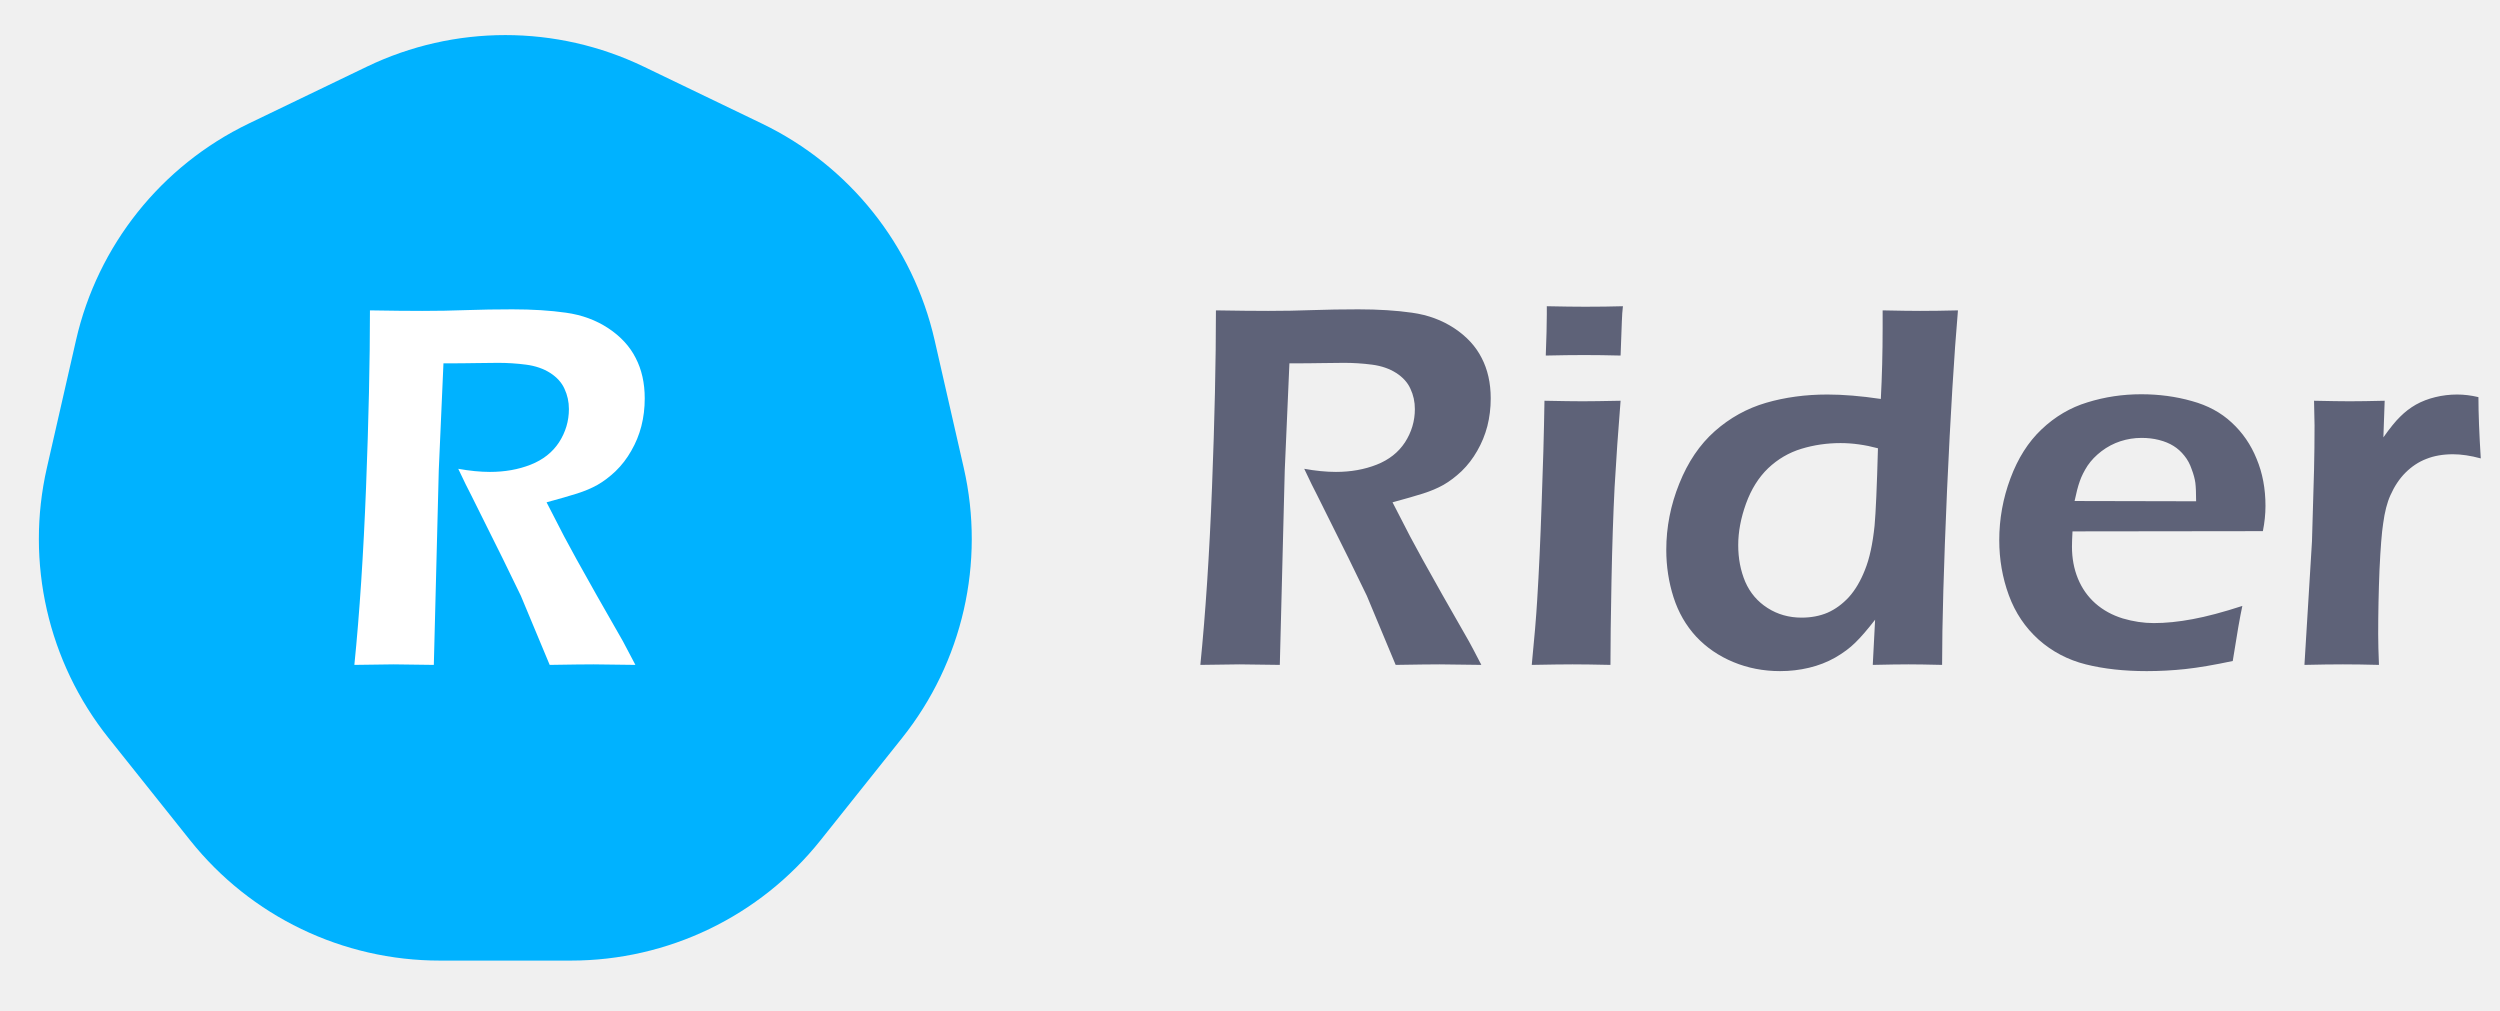
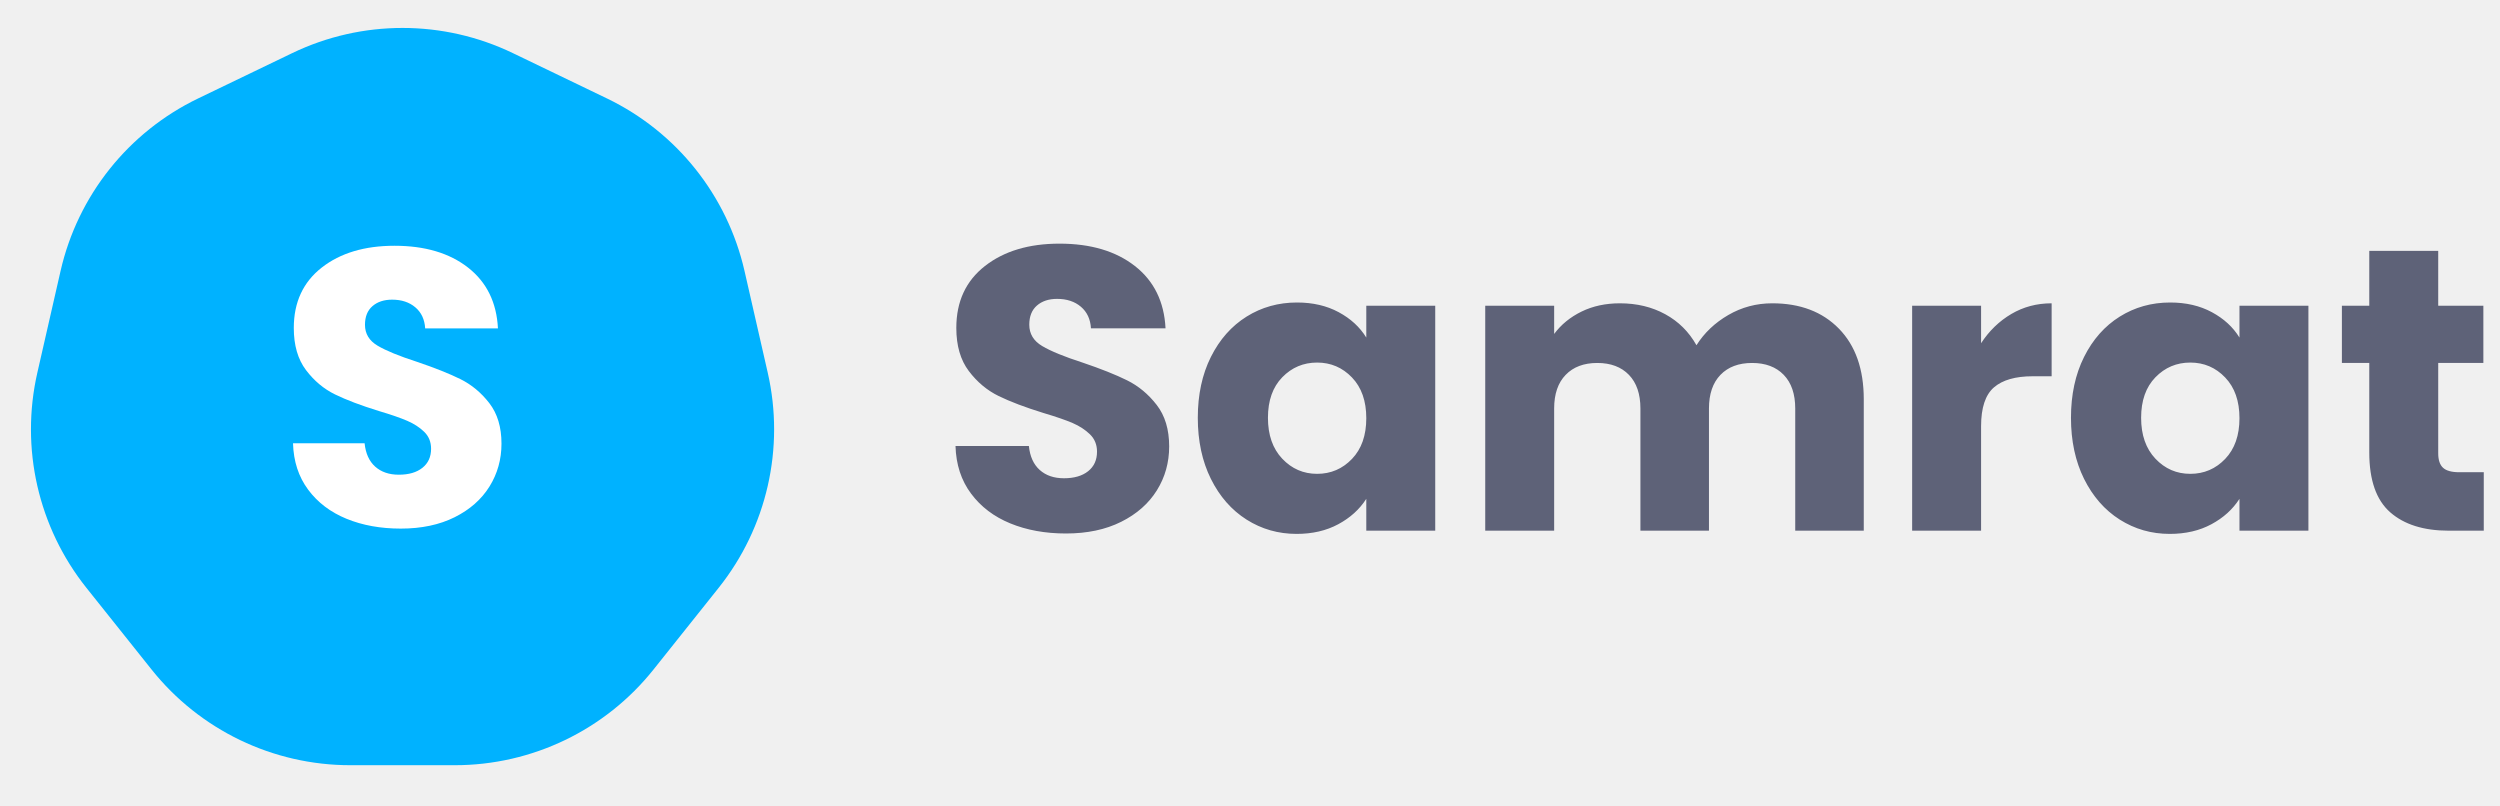
- <svg xmlns="http://www.w3.org/2000/svg" width="94" height="38" viewBox="0 0 94 38" fill="none">
+ <svg xmlns="http://www.w3.org/2000/svg" width="118" height="38" viewBox="0 0 118 38" fill="none">
  <path d="M13.793 2.507C17.084 0.923 20.916 0.923 24.207 2.507L28.648 4.646C31.938 6.231 34.328 9.227 35.141 12.788L36.238 17.594C37.05 21.154 36.197 24.891 33.92 27.746L30.847 31.6C28.57 34.456 25.117 36.118 21.465 36.118H16.535C12.883 36.118 9.43 34.456 7.153 31.6L4.079 27.746C1.803 24.891 0.95 21.154 1.762 17.594L2.859 12.788C3.672 9.227 6.062 6.231 9.352 4.646L13.793 2.507Z" fill="#00B2FF" />
-   <path d="M13.324 25C13.52 23.06 13.666 20.83 13.764 18.311C13.861 15.791 13.91 13.578 13.91 11.67C14.691 11.683 15.346 11.69 15.873 11.69C16.439 11.69 16.993 11.68 17.533 11.66C18.08 11.641 18.656 11.631 19.262 11.631C20.017 11.631 20.691 11.673 21.283 11.758C21.882 11.842 22.413 12.038 22.875 12.344C23.337 12.65 23.679 13.021 23.9 13.457C24.128 13.893 24.242 14.401 24.242 14.98C24.242 15.345 24.2 15.693 24.115 16.025C24.031 16.351 23.904 16.66 23.734 16.953C23.572 17.24 23.376 17.494 23.148 17.715C22.921 17.93 22.693 18.102 22.465 18.232C22.244 18.356 21.99 18.463 21.703 18.555C21.417 18.646 21.033 18.756 20.551 18.887L21.215 20.176C21.43 20.586 21.837 21.322 22.436 22.383L23.422 24.111C23.474 24.203 23.63 24.499 23.891 25C23.096 24.987 22.572 24.98 22.318 24.98C22.006 24.98 21.456 24.987 20.668 25L19.584 22.402C19.395 22.005 19.167 21.537 18.9 20.996L17.719 18.623C17.602 18.402 17.439 18.07 17.23 17.627C17.667 17.705 18.064 17.744 18.422 17.744C18.982 17.744 19.493 17.653 19.955 17.471C20.417 17.288 20.772 17.009 21.02 16.631C21.267 16.247 21.391 15.83 21.391 15.381C21.391 15.107 21.335 14.854 21.225 14.619C21.12 14.385 20.941 14.186 20.688 14.023C20.434 13.861 20.131 13.757 19.779 13.711C19.428 13.665 19.076 13.643 18.725 13.643C18.529 13.643 18.262 13.646 17.924 13.652C17.585 13.659 17.169 13.662 16.674 13.662L16.498 17.676L16.312 25L14.799 24.98C14.558 24.98 14.066 24.987 13.324 25Z" fill="white" />
-   <path d="M45.133 25C45.328 23.06 45.475 20.83 45.572 18.311C45.67 15.791 45.719 13.578 45.719 11.67C46.5 11.683 47.154 11.69 47.682 11.69C48.248 11.69 48.801 11.68 49.342 11.66C49.889 11.641 50.465 11.631 51.07 11.631C51.825 11.631 52.499 11.673 53.092 11.758C53.691 11.842 54.221 12.038 54.684 12.344C55.146 12.65 55.488 13.021 55.709 13.457C55.937 13.893 56.051 14.401 56.051 14.98C56.051 15.345 56.008 15.693 55.924 16.025C55.839 16.351 55.712 16.66 55.543 16.953C55.38 17.24 55.185 17.494 54.957 17.715C54.729 17.93 54.501 18.102 54.273 18.232C54.052 18.356 53.798 18.463 53.512 18.555C53.225 18.646 52.841 18.756 52.359 18.887L53.023 20.176C53.238 20.586 53.645 21.322 54.244 22.383L55.23 24.111C55.283 24.203 55.439 24.499 55.699 25C54.905 24.987 54.381 24.98 54.127 24.98C53.815 24.98 53.264 24.987 52.477 25L51.393 22.402C51.204 22.005 50.976 21.537 50.709 20.996L49.527 18.623C49.41 18.402 49.247 18.07 49.039 17.627C49.475 17.705 49.872 17.744 50.23 17.744C50.79 17.744 51.301 17.653 51.764 17.471C52.226 17.288 52.581 17.009 52.828 16.631C53.075 16.247 53.199 15.83 53.199 15.381C53.199 15.107 53.144 14.854 53.033 14.619C52.929 14.385 52.75 14.186 52.496 14.023C52.242 13.861 51.94 13.757 51.588 13.711C51.236 13.665 50.885 13.643 50.533 13.643C50.338 13.643 50.071 13.646 49.732 13.652C49.394 13.659 48.977 13.662 48.482 13.662L48.307 17.676L48.121 25L46.607 24.98C46.367 24.98 45.875 24.987 45.133 25ZM58.121 13.369C58.147 12.699 58.16 12.184 58.16 11.826V11.514C58.753 11.527 59.234 11.533 59.605 11.533C60.113 11.533 60.585 11.527 61.022 11.514C61.002 11.676 60.989 11.862 60.982 12.07L60.934 13.369C60.439 13.356 59.983 13.35 59.566 13.35C59.15 13.35 58.668 13.356 58.121 13.369ZM57.594 25C57.691 24.023 57.76 23.206 57.799 22.549C57.864 21.507 57.919 20.306 57.965 18.945C58.017 17.585 58.053 16.292 58.072 15.068C58.71 15.081 59.189 15.088 59.508 15.088C59.801 15.088 60.276 15.081 60.934 15.068C60.842 16.201 60.768 17.282 60.709 18.311C60.657 19.339 60.618 20.518 60.592 21.846C60.566 23.174 60.553 24.225 60.553 25C59.96 24.987 59.485 24.98 59.127 24.98C58.788 24.98 58.277 24.987 57.594 25ZM73.023 25C72.483 24.987 72.063 24.98 71.764 24.98C71.438 24.98 70.989 24.987 70.416 25L70.504 23.301C70.217 23.672 69.97 23.958 69.762 24.16C69.56 24.362 69.306 24.551 69 24.727C68.701 24.896 68.375 25.023 68.023 25.107C67.672 25.192 67.307 25.234 66.93 25.234C66.305 25.234 65.719 25.12 65.172 24.893C64.625 24.665 64.159 24.346 63.775 23.936C63.391 23.519 63.108 23.027 62.926 22.461C62.743 21.888 62.652 21.292 62.652 20.674C62.652 19.821 62.815 18.991 63.141 18.184C63.466 17.37 63.912 16.712 64.478 16.211C65.045 15.71 65.686 15.355 66.402 15.146C67.118 14.938 67.887 14.834 68.707 14.834C69.299 14.834 69.97 14.889 70.719 15C70.764 14.154 70.787 13.265 70.787 12.334V11.67C71.399 11.683 71.868 11.69 72.193 11.69C72.617 11.69 73.092 11.683 73.619 11.67C73.476 13.324 73.339 15.576 73.209 18.428C73.085 21.273 73.023 23.463 73.023 25ZM70.611 16.855C70.123 16.725 69.654 16.66 69.205 16.66C68.691 16.66 68.199 16.732 67.731 16.875C67.262 17.018 66.845 17.262 66.481 17.607C66.122 17.953 65.846 18.395 65.65 18.936C65.455 19.476 65.357 19.997 65.357 20.498C65.357 20.999 65.445 21.458 65.621 21.875C65.803 22.292 66.083 22.62 66.461 22.861C66.838 23.102 67.265 23.223 67.74 23.223C68.098 23.223 68.424 23.161 68.717 23.037C69.01 22.907 69.277 22.712 69.518 22.451C69.758 22.184 69.96 21.842 70.123 21.426C70.292 21.009 70.413 20.456 70.484 19.766C70.53 19.258 70.572 18.288 70.611 16.855ZM84.312 22.783C84.228 23.167 84.107 23.857 83.951 24.854C83.248 25.003 82.656 25.104 82.174 25.156C81.692 25.208 81.207 25.234 80.719 25.234C79.866 25.234 79.101 25.15 78.424 24.98C77.753 24.811 77.164 24.502 76.656 24.053C76.148 23.597 75.774 23.04 75.533 22.383C75.292 21.725 75.172 21.035 75.172 20.312C75.172 19.512 75.312 18.737 75.592 17.988C75.872 17.233 76.262 16.618 76.764 16.143C77.272 15.661 77.848 15.322 78.492 15.127C79.137 14.925 79.811 14.824 80.514 14.824C81.178 14.824 81.809 14.909 82.408 15.078C83.007 15.241 83.508 15.511 83.912 15.889C84.322 16.266 84.635 16.722 84.85 17.256C85.071 17.783 85.182 18.372 85.182 19.023C85.182 19.329 85.149 19.645 85.084 19.971L77.926 19.98C77.913 20.221 77.906 20.413 77.906 20.557C77.906 20.993 77.981 21.393 78.131 21.758C78.281 22.122 78.499 22.432 78.785 22.686C79.072 22.939 79.413 23.128 79.811 23.252C80.208 23.369 80.598 23.428 80.982 23.428C81.432 23.428 81.917 23.379 82.438 23.281C82.965 23.184 83.59 23.018 84.312 22.783ZM78.004 18.838L82.574 18.848C82.574 18.535 82.564 18.304 82.545 18.154C82.525 18.005 82.48 17.835 82.408 17.646C82.343 17.451 82.252 17.282 82.135 17.139C82.018 16.989 81.881 16.865 81.725 16.768C81.568 16.67 81.386 16.595 81.178 16.543C80.976 16.491 80.758 16.465 80.523 16.465C80.25 16.465 79.983 16.507 79.723 16.592C79.469 16.676 79.234 16.8 79.019 16.963C78.805 17.126 78.629 17.308 78.492 17.51C78.362 17.712 78.264 17.907 78.199 18.096C78.134 18.278 78.069 18.525 78.004 18.838ZM86.647 25L86.93 20.361L87.008 17.666C87.021 17.113 87.027 16.556 87.027 15.996C87.027 15.898 87.021 15.589 87.008 15.068C87.613 15.081 88.059 15.088 88.346 15.088C88.678 15.088 89.117 15.081 89.664 15.068L89.615 16.445C89.863 16.094 90.074 15.833 90.25 15.664C90.426 15.488 90.621 15.338 90.836 15.215C91.057 15.091 91.301 14.997 91.568 14.932C91.835 14.867 92.109 14.834 92.389 14.834C92.649 14.834 92.916 14.867 93.189 14.932C93.189 15.537 93.219 16.305 93.277 17.236C92.893 17.132 92.545 17.08 92.232 17.08C91.855 17.08 91.519 17.139 91.227 17.256C90.94 17.366 90.68 17.539 90.445 17.773C90.217 18.001 90.029 18.285 89.879 18.623C89.755 18.896 89.664 19.251 89.606 19.688C89.553 20.026 89.508 20.605 89.469 21.426C89.436 22.246 89.42 23.053 89.42 23.848C89.42 24.154 89.43 24.538 89.449 25C88.954 24.987 88.502 24.98 88.092 24.98C87.688 24.98 87.206 24.987 86.647 25Z" fill="#5E6278" />
+   <path d="M13.83 20.921H17.209Q17.283 21.645 17.71 22.026Q18.137 22.406 18.824 22.406Q19.53 22.406 19.938 22.081Q20.347 21.756 20.347 21.181Q20.347 20.698 20.022 20.382Q19.697 20.067 19.223 19.863Q18.75 19.658 17.877 19.398Q16.615 19.008 15.816 18.618Q15.018 18.229 14.442 17.467Q13.867 16.706 13.867 15.481Q13.867 13.661 15.185 12.63Q16.503 11.6 18.62 11.6Q20.774 11.6 22.092 12.63Q23.41 13.661 23.503 15.499H20.068Q20.031 14.868 19.604 14.506Q19.177 14.144 18.509 14.144Q17.933 14.144 17.58 14.45Q17.227 14.756 17.227 15.332Q17.227 15.963 17.822 16.316Q18.416 16.669 19.678 17.077Q20.941 17.504 21.73 17.894Q22.519 18.284 23.095 19.027Q23.67 19.77 23.67 20.939Q23.67 22.053 23.104 22.963Q22.538 23.873 21.461 24.412Q20.384 24.95 18.917 24.95Q17.487 24.95 16.355 24.486Q15.222 24.022 14.544 23.112Q13.867 22.202 13.83 20.921Z" fill="white" />
+   <path d="M45.1 21.052H48.563Q48.639 21.794 49.077 22.184Q49.514 22.574 50.218 22.574Q50.942 22.574 51.36 22.241Q51.779 21.908 51.779 21.318Q51.779 20.824 51.446 20.5Q51.113 20.177 50.628 19.967Q50.142 19.758 49.248 19.492Q47.954 19.092 47.136 18.692Q46.318 18.293 45.728 17.513Q45.138 16.733 45.138 15.477Q45.138 13.612 46.489 12.556Q47.84 11.5 50.009 11.5Q52.216 11.5 53.567 12.556Q54.918 13.612 55.013 15.496H51.493Q51.455 14.849 51.018 14.478Q50.58 14.107 49.895 14.107Q49.305 14.107 48.944 14.421Q48.582 14.735 48.582 15.325Q48.582 15.972 49.191 16.333Q49.8 16.695 51.094 17.113Q52.388 17.551 53.196 17.95Q54.005 18.35 54.595 19.111Q55.185 19.872 55.185 21.071Q55.185 22.213 54.604 23.145Q54.024 24.077 52.92 24.629Q51.817 25.181 50.314 25.181Q48.848 25.181 47.688 24.705Q46.527 24.23 45.833 23.297Q45.138 22.365 45.1 21.052Z M61.217 14.278Q62.339 14.278 63.186 14.735Q64.033 15.191 64.489 15.933V14.43H67.743V25.048H64.489V23.545Q64.014 24.287 63.167 24.743Q62.32 25.2 61.198 25.2Q59.904 25.2 58.838 24.525Q57.773 23.849 57.154 22.603Q56.536 21.356 56.536 19.72Q56.536 18.084 57.154 16.847Q57.773 15.61 58.838 14.944Q59.904 14.278 61.217 14.278ZM62.168 17.113Q61.198 17.113 60.522 17.808Q59.847 18.502 59.847 19.72Q59.847 20.938 60.522 21.651Q61.198 22.365 62.168 22.365Q63.138 22.365 63.814 21.661Q64.489 20.957 64.489 19.739Q64.489 18.521 63.814 17.817Q63.138 17.113 62.168 17.113Z M87.97 18.845V25.048H84.735V19.282Q84.735 18.255 84.193 17.694Q83.65 17.132 82.699 17.132Q81.748 17.132 81.205 17.694Q80.663 18.255 80.663 19.282V25.048H77.428V19.282Q77.428 18.255 76.886 17.694Q76.344 17.132 75.392 17.132Q74.441 17.132 73.899 17.694Q73.356 18.255 73.356 19.282V25.048H70.103V14.43H73.356V15.762Q73.851 15.096 74.65 14.706Q75.449 14.316 76.458 14.316Q77.657 14.316 78.598 14.83Q79.54 15.344 80.073 16.295Q80.625 15.42 81.576 14.868Q82.528 14.316 83.65 14.316Q85.629 14.316 86.799 15.515Q87.97 16.714 87.97 18.845Z M96.837 14.316V17.76H95.942Q94.724 17.76 94.116 18.283Q93.507 18.807 93.507 20.12V25.048H90.253V14.43H93.507V16.2Q94.078 15.325 94.934 14.82Q95.79 14.316 96.837 14.316Z M102.431 14.278Q103.553 14.278 104.4 14.735Q105.247 15.191 105.703 15.933V14.43H108.957V25.048H105.703V23.545Q105.228 24.287 104.381 24.743Q103.534 25.2 102.412 25.2Q101.118 25.2 100.052 24.525Q98.987 23.849 98.368 22.603Q97.75 21.356 97.75 19.72Q97.75 18.084 98.368 16.847Q98.987 15.61 100.052 14.944Q101.118 14.278 102.431 14.278ZM103.382 17.113Q102.412 17.113 101.736 17.808Q101.061 18.502 101.061 19.72Q101.061 20.938 101.736 21.651Q102.412 22.365 103.382 22.365Q104.353 22.365 105.028 21.661Q105.703 20.957 105.703 19.739Q105.703 18.521 105.028 17.817Q104.353 17.113 103.382 17.113Z M117.234 22.289V25.048H115.579Q113.809 25.048 112.82 24.182Q111.83 23.316 111.83 21.356V17.132H110.537V14.43H111.83V11.842H115.084V14.43H117.215V17.132H115.084V21.394Q115.084 21.87 115.312 22.079Q115.541 22.289 116.074 22.289Z" fill="#5E6278" />
</svg>
